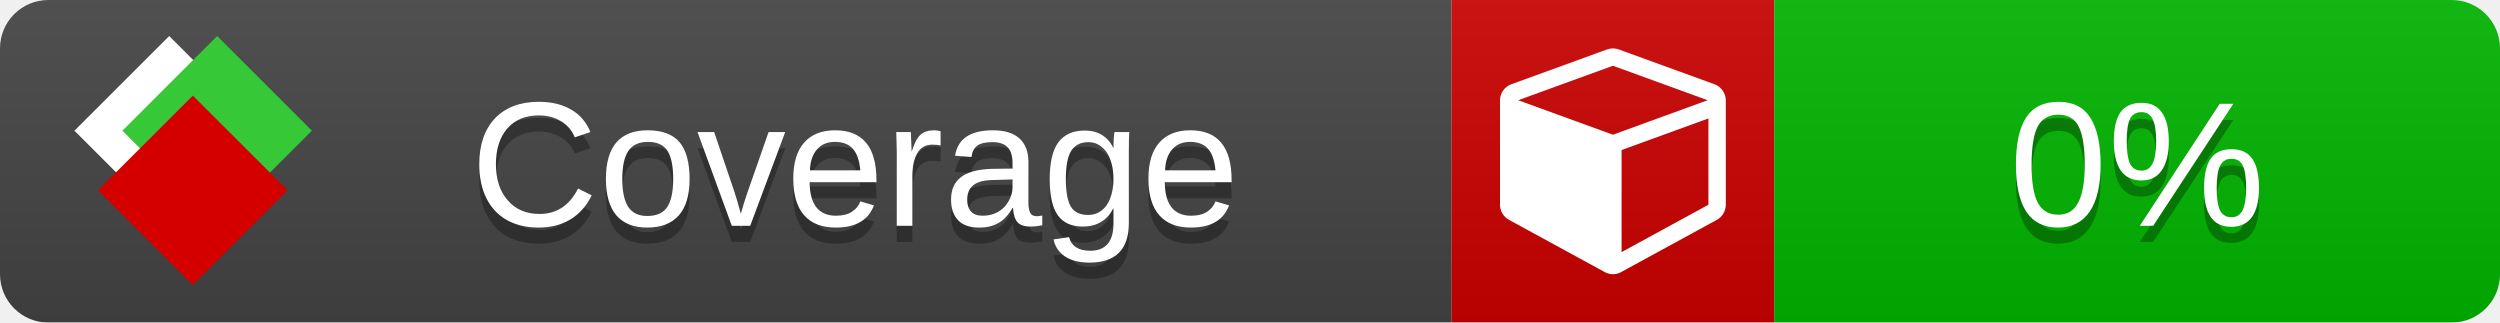
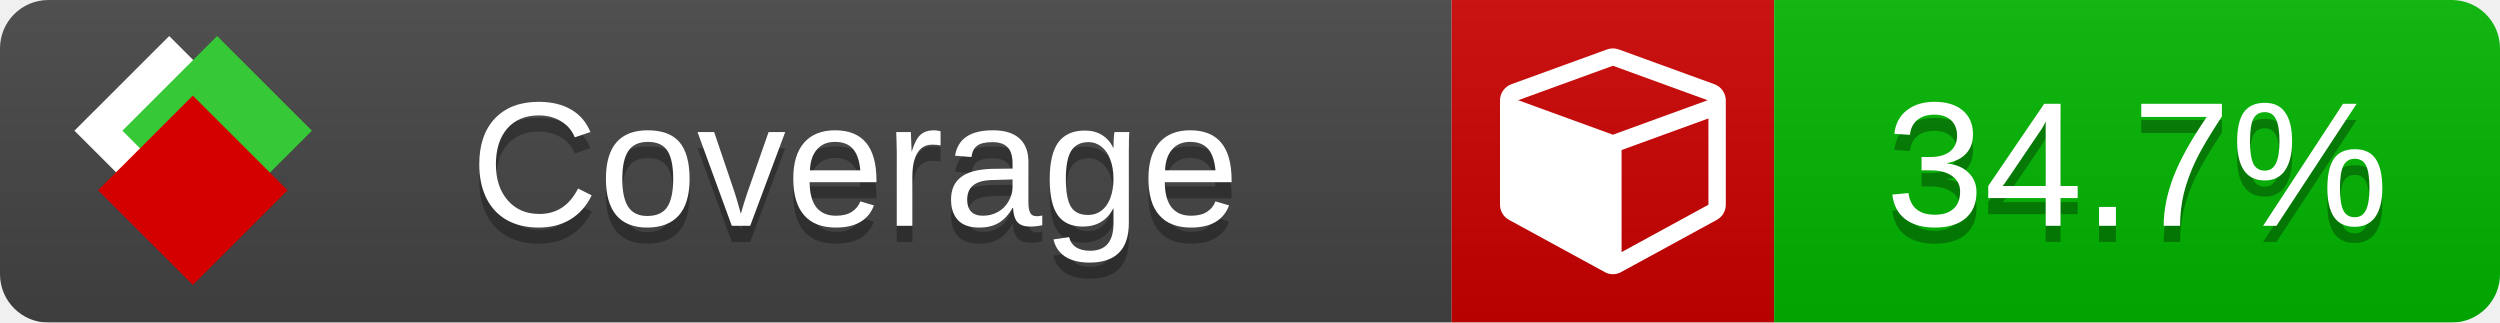
<svg xmlns="http://www.w3.org/2000/svg" xmlns:xlink="http://www.w3.org/1999/xlink" width="155" height="20">
  <style type="text/css">
          
            @keyframes fade1 {
                0% { visibility: visible; opacity: 1; }
-                23% { visibility: visible; opacity: 1; }
-                25% { visibility: hidden; opacity: 0; }
-                48% { visibility: hidden; opacity: 0; }
-                50% { visibility: hidden; opacity: 0; }
-                73% { visibility: hidden; opacity: 0; }
-                75% { visibility: hidden; opacity: 0; }
-                98% { visibility: hidden; opacity: 0; }
+                27% { visibility: visible; opacity: 1; }
+                33% { visibility: hidden; opacity: 0; }
+                60% { visibility: hidden; opacity: 0; }
+                66% { visibility: hidden; opacity: 0; }
+                93% { visibility: hidden; opacity: 0; }
              100% { visibility: visible; opacity: 1; }
            }
            @keyframes fade2 {
                0% { visibility: hidden; opacity: 0; }
-                23% { visibility: hidden; opacity: 0; }
-                25% { visibility: visible; opacity: 1; }
-                48% { visibility: visible; opacity: 1; }
-                50% { visibility: hidden; opacity: 0; }
-                73% { visibility: hidden; opacity: 0; }
-                75% { visibility: hidden; opacity: 0; }
-                98% { visibility: hidden; opacity: 0; }
+                27% { visibility: hidden; opacity: 0; }
+                33% { visibility: visible; opacity: 1; }
+                60% { visibility: visible; opacity: 1; }
+                66% { visibility: hidden; opacity: 0; }
+                93% { visibility: hidden; opacity: 0; }
              100% { visibility: hidden; opacity: 0; }
            }
            @keyframes fade3 {
                0% { visibility: hidden; opacity: 0; }
-                23% { visibility: hidden; opacity: 0; }
-                25% { visibility: hidden; opacity: 0; }
-                48% { visibility: hidden; opacity: 0; }
-                50% { visibility: visible; opacity: 1; }
-                73% { visibility: visible; opacity: 1; }
-                75% { visibility: hidden; opacity: 0; }
-                98% { visibility: hidden; opacity: 0; }
-               100% { visibility: hidden; opacity: 0; }
-             }
-             @keyframes fade4 {
-                 0% { visibility: hidden; opacity: 0; }
-                23% { visibility: hidden; opacity: 0; }
-                25% { visibility: hidden; opacity: 0; }
-                48% { visibility: hidden; opacity: 0; }
-                50% { visibility: hidden; opacity: 0; }
-                73% { visibility: hidden; opacity: 0; }
-                75% { visibility: visible; opacity: 1; }
-                98% { visibility: visible; opacity: 1; }
+                27% { visibility: hidden; opacity: 0; }
+                33% { visibility: hidden; opacity: 0; }
+                60% { visibility: hidden; opacity: 0; }
+                66% { visibility: visible; opacity: 1; }
+                93% { visibility: visible; opacity: 1; }
              100% { visibility: hidden; opacity: 0; }
            }
            .linecoverage {
                animation-duration: 15s;
                animation-name: fade1;
                animation-iteration-count: infinite;
            }
            .branchcoverage {
                animation-duration: 15s;
                animation-name: fade2;
                animation-iteration-count: infinite;
            }
            .methodcoverage {
                animation-duration: 15s;
                animation-name: fade3;
-                 animation-iteration-count: infinite;
-             }
-             .fullmethodcoverage {
-                 animation-duration: 15s;
-                 animation-name: fade4;
                animation-iteration-count: infinite;
            }
          
    </style>
  <defs>
    <linearGradient id="gradient" x2="0" y2="100%">
      <stop offset="0" stop-color="#bbb" stop-opacity=".1" />
      <stop offset="1" stop-opacity=".1" />
    </linearGradient>
    <linearGradient id="c">
      <stop offset="0" stop-color="#d40000" />
      <stop offset="1" stop-color="#ff2a2a" />
    </linearGradient>
    <linearGradient id="a">
      <stop offset="0" stop-color="#e0e0de" />
      <stop offset="1" stop-color="#fff" />
    </linearGradient>
    <linearGradient id="b">
      <stop offset="0" stop-color="#37c837" />
      <stop offset="1" stop-color="#217821" />
    </linearGradient>
    <linearGradient xlink:href="#a" id="e" x1="106.44" x2="69.96" y1="-11.96" y2="-46.84" gradientTransform="matrix(-.8426 -.00045 -.00045 -.8426 -94.27 -75.82)" gradientUnits="userSpaceOnUse" />
    <linearGradient xlink:href="#b" id="f" x1="56.19" x2="77.97" y1="-23.45" y2="10.62" gradientTransform="matrix(.8426 .00045 .00045 .8426 94.27 75.82)" gradientUnits="userSpaceOnUse" />
    <linearGradient xlink:href="#c" id="g" x1="79.98" x2="132.9" y1="10.79" y2="10.79" gradientTransform="matrix(.8426 .00045 .00045 .8426 94.27 75.82)" gradientUnits="userSpaceOnUse" />
    <mask id="mask">
      <rect width="155" height="20" rx="3" fill="#fff" />
    </mask>
    <g id="icon" transform="matrix(.04486 0 0 .04481 -.48 -.63)">
      <rect width="52.92" height="52.92" x="-109.72" y="-27.13" fill="url(#e)" transform="rotate(-135)" />
      <rect width="52.92" height="52.92" x="70.19" y="-39.18" fill="url(#f)" transform="rotate(45)" />
      <rect width="52.92" height="52.92" x="80.05" y="-15.74" fill="url(#g)" transform="rotate(45)" />
    </g>
  </defs>
  <g mask="url(#mask)">
    <rect x="0" y="0" width="90" height="20" fill="#444" />
    <rect x="90" y="0" width="20" height="20" fill="#c00" />
    <rect x="110" y="0" width="45" height="20" fill="#00B600" />
    <rect x="0" y="0" width="155" height="20" fill="url(#gradient)" />
  </g>
  <g>
    <path class="" fill="#fff" d="m 100.538,15.629 5.385,-2.936 v -5.351 l -5.385,1.96 z M 100,8.351 105.873,6.214 100,4.077 94.127,6.214 Z m 7,-2.12 v 6.462 q 0,0.294 -0.151,0.547 -0.151,0.252 -0.412,0.395 l -5.923,3.231 q -0.236,0.135 -0.513,0.135 -0.278,0 -0.513,-0.135 l -5.923,-3.231 Q 93.303,13.492 93.151,13.239 93,12.987 93,12.692 v -6.462 q 0,-0.337 0.194,-0.614 0.194,-0.278 0.513,-0.395 l 5.923,-2.154 q 0.185,-0.067 0.37,-0.067 0.185,0 0.37,0.067 l 5.923,2.154 q 0.32,0.118 0.513,0.395 Q 107,5.894 107,6.231 Z" />
  </g>
  <g fill="#fff" text-anchor="middle" font-family="Verdana,Arial,Geneva,sans-serif" font-size="11">
    <a xlink:href="https://github.com/danielpalme/ReportGenerator" target="_top">
      <use xlink:href="#icon" transform="translate(3,1) scale(3.5)" />
    </a>
    <text x="53" y="15" fill="#010101" fill-opacity=".3">Coverage</text>
    <text x="53" y="14" fill="#fff">Coverage</text>
-     <text class="" x="132.5" y="15" fill="#010101" fill-opacity=".3">0%</text>
-     <text class="" x="132.5" y="14">0%</text>
+     <text class="" x="132.5" y="15" fill="#010101" fill-opacity=".3">34.7%</text>
+     <text class="" x="132.5" y="14">34.7%</text>
  </g>
  <g>
    <rect class="" x="90" y="0" width="65" height="20" fill-opacity="0" />
  </g>
</svg>
